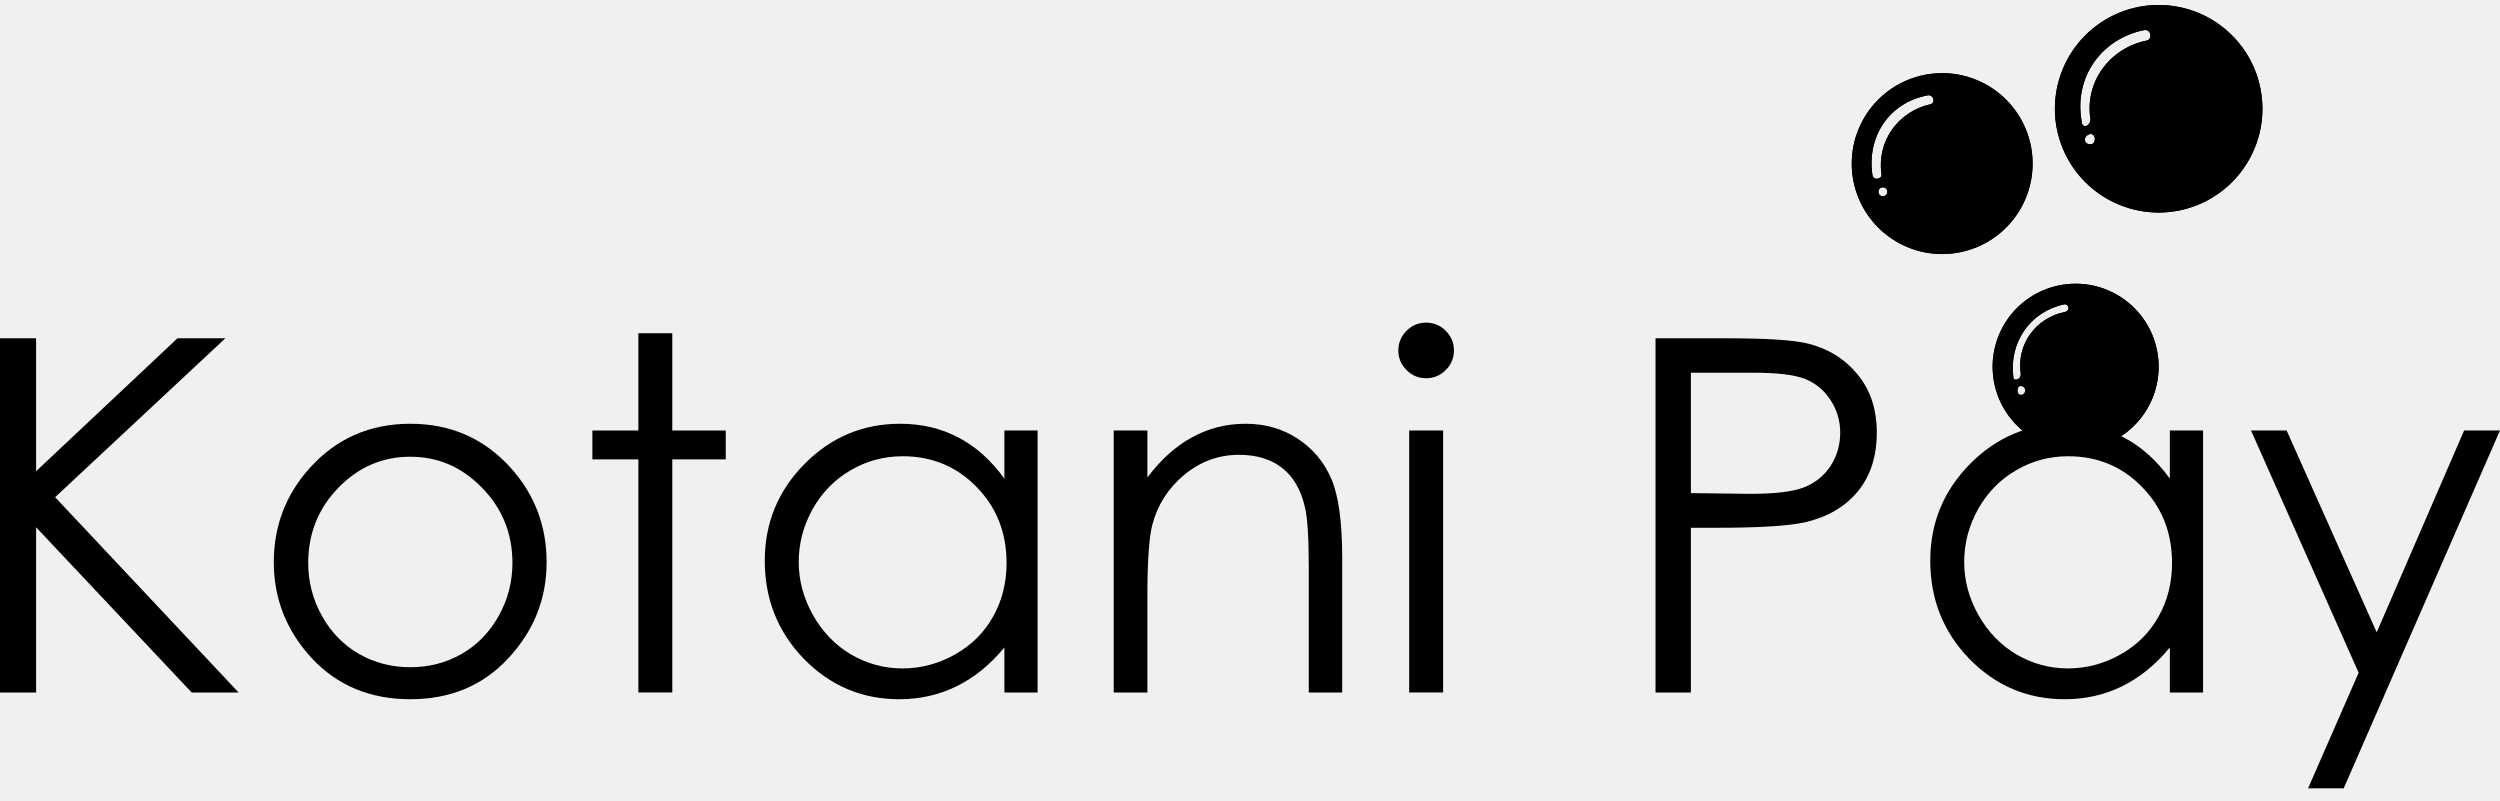
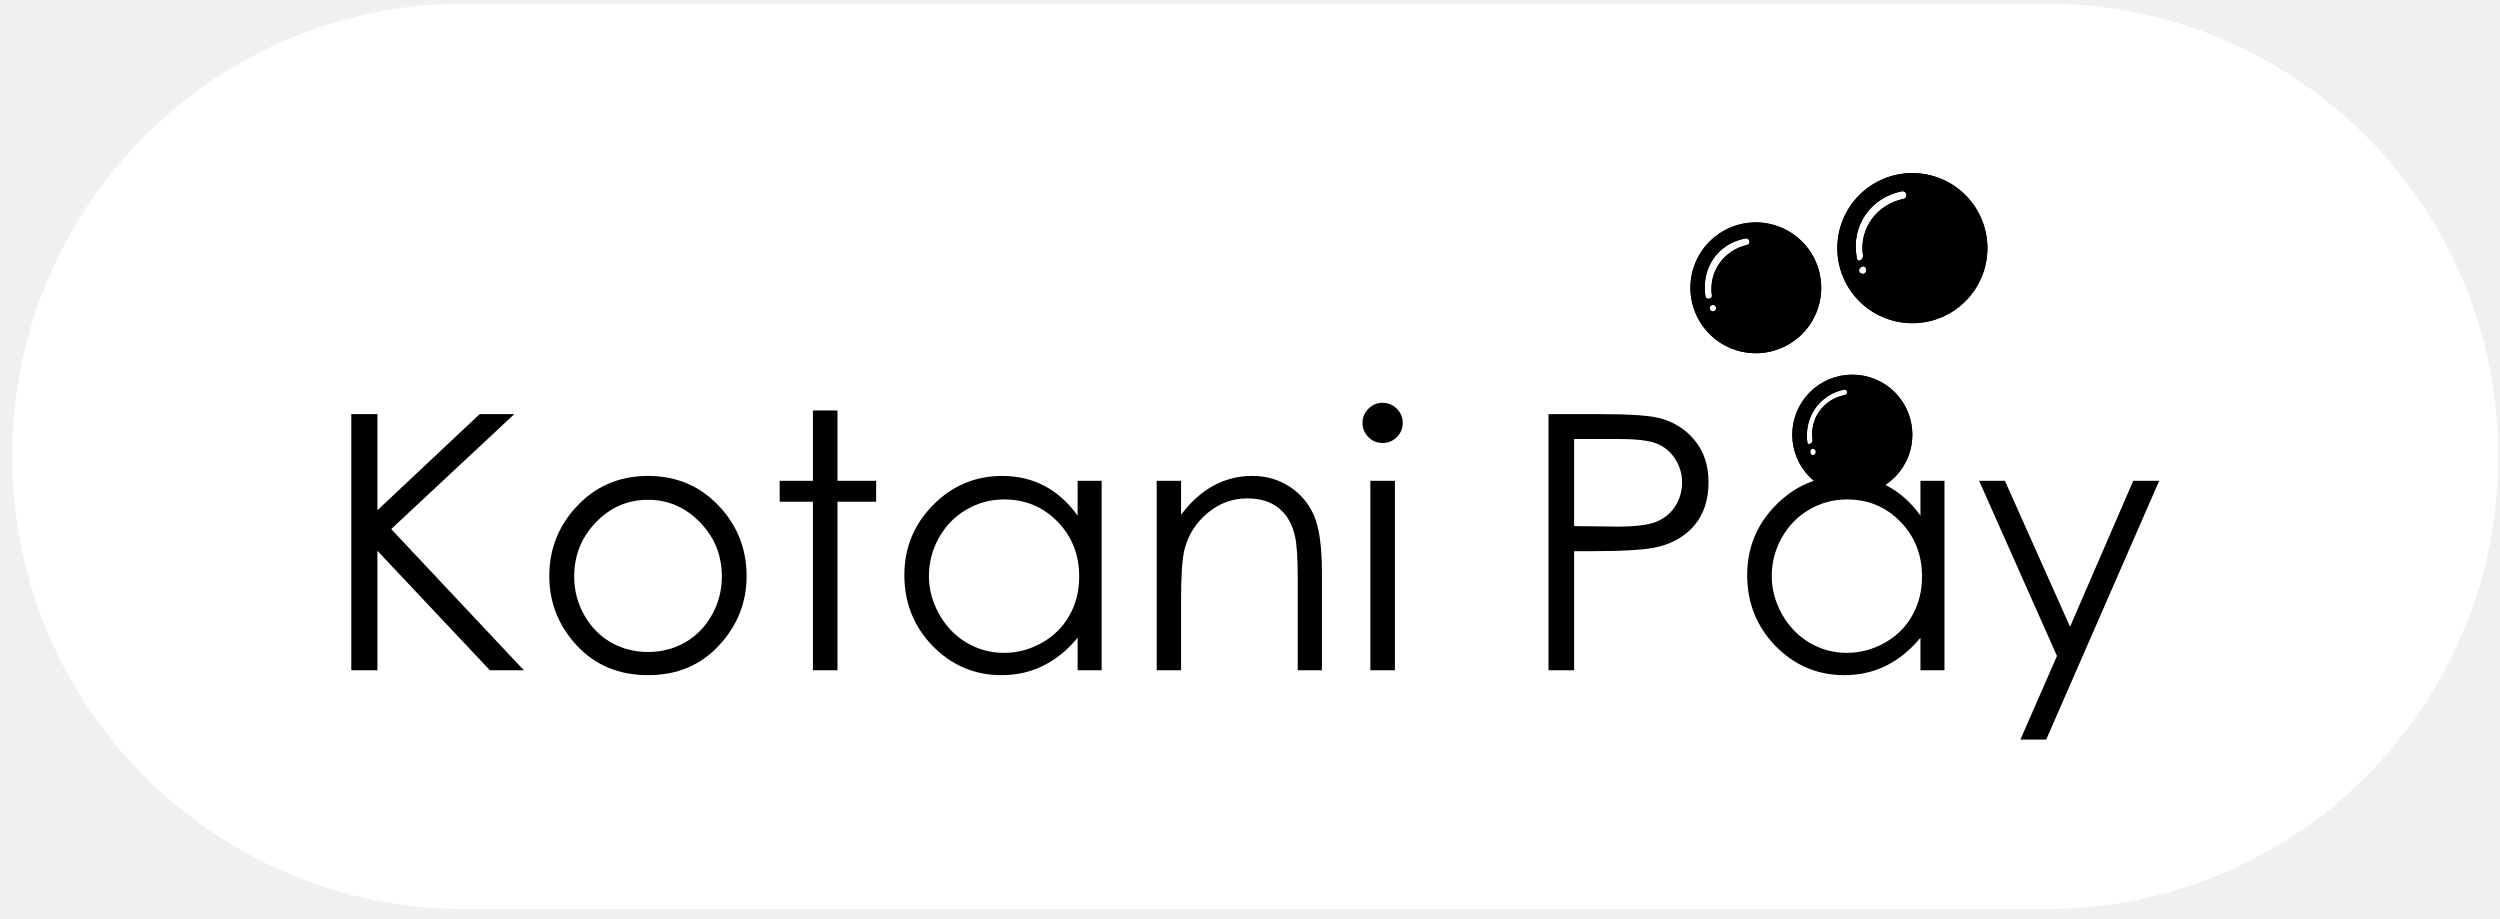
- <svg xmlns="http://www.w3.org/2000/svg" width="128" height="41" viewBox="0 0 128 41" fill="none">
-   <path d="M110.5 0.254C109.095 0.26 107.749 0.823 106.758 1.819C105.766 2.814 105.21 4.162 105.21 5.568C105.209 6.265 105.347 6.956 105.614 7.601C105.881 8.246 106.272 8.832 106.766 9.325C107.259 9.819 107.845 10.21 108.49 10.477C109.134 10.744 109.825 10.882 110.523 10.882C111.932 10.882 113.284 10.322 114.28 9.325C115.277 8.328 115.837 6.977 115.837 5.568C115.836 4.158 115.277 2.807 114.28 1.81C113.284 0.814 111.932 0.254 110.523 0.254C110.515 0.254 110.508 0.254 110.5 0.254ZM109.831 1.537C109.852 1.537 109.873 1.539 109.892 1.542C110.156 1.594 110.181 2.009 109.916 2.076C108.018 2.455 106.727 4.201 107.031 6.099C107.031 6.479 106.575 6.63 106.575 6.174C106.196 3.973 107.562 2 109.763 1.544C109.787 1.539 109.81 1.537 109.831 1.537ZM99.44 3.745C98.832 3.745 98.229 3.865 97.667 4.098C97.106 4.33 96.595 4.672 96.165 5.102C95.735 5.532 95.394 6.042 95.161 6.604C94.928 7.166 94.809 7.768 94.809 8.377C94.809 8.985 94.928 9.587 95.161 10.149C95.394 10.711 95.735 11.221 96.165 11.651C96.595 12.081 97.106 12.422 97.668 12.655C98.229 12.888 98.832 13.008 99.44 13.008C100.668 13.007 101.846 12.519 102.714 11.651C103.582 10.783 104.07 9.605 104.07 8.377C104.07 7.768 103.95 7.166 103.718 6.604C103.485 6.043 103.144 5.532 102.714 5.102C102.284 4.672 101.774 4.331 101.212 4.098C100.65 3.865 100.048 3.745 99.44 3.745ZM98.736 4.876C98.753 4.876 98.77 4.876 98.787 4.879C99.015 4.916 99.098 5.273 98.832 5.339C97.162 5.719 96.1 7.238 96.328 8.908C96.404 9.136 95.948 9.287 95.872 8.983C95.568 7.01 96.707 5.264 98.681 4.885C98.7 4.88 98.718 4.877 98.736 4.876ZM107.031 6.858C107.334 6.858 107.334 7.389 107.031 7.389C106.651 7.389 106.651 6.934 107.031 6.858ZM96.403 9.591C96.707 9.591 96.707 10.047 96.403 10.047C96.099 10.047 96.099 9.591 96.403 9.591ZM106.25 14.526C105.126 14.532 104.051 14.982 103.259 15.779C102.466 16.575 102.021 17.653 102.021 18.776C102.021 19.904 102.469 20.985 103.266 21.782C104.063 22.579 105.144 23.027 106.272 23.028C106.83 23.028 107.383 22.918 107.899 22.704C108.415 22.491 108.883 22.177 109.278 21.783C109.673 21.388 109.986 20.919 110.2 20.403C110.413 19.887 110.523 19.334 110.523 18.776C110.523 17.649 110.075 16.567 109.278 15.77C108.48 14.973 107.399 14.526 106.272 14.526C106.264 14.526 106.257 14.526 106.25 14.526ZM105.746 15.58C105.923 15.602 106.006 15.901 105.74 15.968C104.222 16.271 103.235 17.638 103.463 19.156C103.463 19.459 103.084 19.535 103.084 19.308C102.856 17.562 103.919 15.967 105.665 15.588C105.693 15.578 105.721 15.576 105.746 15.58ZM103.463 19.764C103.767 19.764 103.767 20.219 103.463 20.219C103.235 20.219 103.235 19.764 103.463 19.764Z" fill="black" />
-   <path d="M-0 17.32H1.849V24.125L9.086 17.32H11.54L2.823 25.457L12.218 35.456H9.814L1.849 26.998V35.456H-0V17.32Z" fill="white" />
-   <path d="M21.008 21.697C23.071 21.697 24.781 22.445 26.137 23.94C27.37 25.305 27.987 26.92 27.987 28.786C27.987 30.66 27.333 32.3 26.026 33.705C24.728 35.102 23.055 35.801 21.008 35.801C18.953 35.801 17.273 35.102 15.966 33.705C14.667 32.3 14.018 30.66 14.018 28.786C14.018 26.928 14.634 25.317 15.867 23.953C17.223 22.449 18.937 21.697 21.008 21.697ZM21.008 23.386C19.578 23.386 18.349 23.916 17.322 24.976C16.295 26.036 15.781 27.319 15.781 28.823C15.781 29.793 16.015 30.697 16.484 31.535C16.952 32.373 17.585 33.023 18.382 33.483C19.18 33.935 20.055 34.161 21.008 34.161C21.962 34.161 22.837 33.935 23.634 33.483C24.432 33.023 25.065 32.373 25.533 31.535C26.002 30.697 26.236 29.793 26.236 28.823C26.236 27.319 25.718 26.036 24.682 24.976C23.655 23.916 22.43 23.386 21.008 23.386Z" fill="white" />
-   <path d="M32.684 17.061H34.422V22.041H37.159V23.521H34.422V35.456H32.684V23.521H30.329V22.041H32.684V17.061Z" fill="white" />
-   <path d="M53.125 22.042V35.456H51.424V33.15C50.7 34.03 49.887 34.691 48.983 35.135C48.087 35.579 47.105 35.801 46.036 35.801C44.137 35.801 42.514 35.115 41.166 33.742C39.826 32.361 39.156 30.684 39.156 28.712C39.156 26.78 39.834 25.128 41.191 23.756C42.547 22.383 44.178 21.697 46.085 21.697C47.187 21.697 48.181 21.931 49.069 22.399C49.965 22.868 50.75 23.57 51.424 24.508V22.042H53.125ZM46.221 23.361C45.259 23.361 44.372 23.599 43.558 24.076C42.744 24.544 42.095 25.206 41.61 26.061C41.133 26.916 40.895 27.82 40.895 28.773C40.895 29.719 41.137 30.623 41.622 31.486C42.107 32.349 42.756 33.023 43.57 33.508C44.392 33.984 45.272 34.223 46.209 34.223C47.154 34.223 48.05 33.984 48.896 33.508C49.743 33.031 50.392 32.386 50.844 31.572C51.305 30.758 51.535 29.842 51.535 28.823C51.535 27.269 51.021 25.971 49.994 24.927C48.974 23.883 47.717 23.361 46.221 23.361Z" fill="white" />
-   <path d="M57.021 22.042H58.747V24.446C59.438 23.525 60.202 22.839 61.04 22.387C61.879 21.927 62.791 21.697 63.777 21.697C64.78 21.697 65.668 21.951 66.441 22.461C67.221 22.971 67.797 23.657 68.167 24.52C68.536 25.383 68.721 26.727 68.721 28.552V35.456H67.008V29.057C67.008 27.512 66.942 26.48 66.81 25.962C66.605 25.075 66.219 24.409 65.651 23.965C65.084 23.513 64.345 23.287 63.432 23.287C62.388 23.287 61.451 23.632 60.621 24.323C59.799 25.013 59.257 25.868 58.994 26.887C58.829 27.553 58.747 28.769 58.747 30.536V35.456H57.021V22.042Z" fill="white" />
-   <path d="M73.012 16.518C73.407 16.518 73.744 16.658 74.023 16.937C74.303 17.217 74.442 17.554 74.442 17.948C74.442 18.334 74.303 18.667 74.023 18.947C73.744 19.226 73.407 19.366 73.012 19.366C72.626 19.366 72.293 19.226 72.014 18.947C71.734 18.667 71.594 18.334 71.594 17.948C71.594 17.554 71.734 17.217 72.014 16.937C72.293 16.658 72.626 16.518 73.012 16.518ZM72.149 22.041H73.888V35.456H72.149V22.041Z" fill="white" />
-   <path d="M84.762 17.32H88.374C90.445 17.32 91.843 17.41 92.566 17.591C93.602 17.846 94.448 18.372 95.106 19.169C95.763 19.958 96.092 20.953 96.092 22.153C96.092 23.361 95.772 24.36 95.131 25.148C94.49 25.929 93.606 26.455 92.48 26.727C91.658 26.924 90.121 27.023 87.869 27.023H86.574V35.456H84.762V17.32ZM86.574 19.083V25.247L89.644 25.284C90.885 25.284 91.793 25.173 92.369 24.951C92.944 24.721 93.396 24.355 93.725 23.854C94.054 23.344 94.218 22.777 94.218 22.153C94.218 21.544 94.054 20.989 93.725 20.488C93.396 19.979 92.961 19.617 92.418 19.403C91.884 19.189 91.004 19.083 89.78 19.083L86.574 19.083Z" fill="white" />
-   <path d="M112.798 22.042V35.456H111.097V33.15C110.374 34.03 109.56 34.691 108.656 35.135C107.76 35.579 106.778 35.801 105.709 35.801C103.81 35.801 102.187 35.115 100.839 33.742C99.499 32.361 98.829 30.684 98.829 28.712C98.829 26.78 99.508 25.128 100.864 23.756C102.22 22.383 103.851 21.697 105.758 21.697C106.86 21.697 107.854 21.931 108.742 22.399C109.638 22.868 110.423 23.57 111.097 24.508V22.042H112.798ZM105.894 23.361C104.932 23.361 104.045 23.599 103.231 24.076C102.417 24.544 101.768 25.206 101.283 26.061C100.806 26.916 100.568 27.82 100.568 28.773C100.568 29.719 100.81 30.623 101.295 31.486C101.78 32.349 102.43 33.023 103.243 33.508C104.065 33.984 104.945 34.223 105.882 34.223C106.827 34.223 107.723 33.984 108.569 33.508C109.416 33.031 110.065 32.386 110.517 31.572C110.978 30.758 111.208 29.842 111.208 28.823C111.208 27.269 110.694 25.971 109.667 24.927C108.647 23.883 107.39 23.361 105.894 23.361Z" fill="white" />
-   <path d="M115.252 22.041H117.076L121.687 32.373L126.163 22.041H128L119.998 40.362H118.174L120.763 34.444L115.252 22.041Z" fill="white" />
-   <path d="M110.5 0.254C109.095 0.26 107.749 0.823 106.758 1.819C105.766 2.814 105.21 4.162 105.21 5.568C105.209 6.265 105.347 6.956 105.614 7.601C105.881 8.246 106.272 8.832 106.766 9.325C107.259 9.819 107.845 10.21 108.49 10.477C109.134 10.744 109.825 10.882 110.523 10.882C111.932 10.882 113.284 10.322 114.28 9.325C115.277 8.328 115.837 6.977 115.837 5.568C115.836 4.158 115.277 2.807 114.28 1.81C113.284 0.814 111.932 0.254 110.523 0.254C110.515 0.254 110.508 0.254 110.5 0.254ZM109.831 1.537C109.852 1.537 109.873 1.539 109.892 1.542C110.156 1.594 110.181 2.009 109.916 2.076C108.018 2.455 106.727 4.201 107.031 6.099C107.031 6.479 106.575 6.63 106.575 6.174C106.196 3.973 107.562 2 109.763 1.544C109.787 1.539 109.81 1.537 109.831 1.537ZM99.44 3.745C98.832 3.745 98.229 3.865 97.667 4.098C97.106 4.33 96.595 4.672 96.165 5.102C95.735 5.532 95.394 6.042 95.161 6.604C94.928 7.166 94.809 7.768 94.809 8.377C94.809 8.985 94.928 9.587 95.161 10.149C95.394 10.711 95.735 11.221 96.165 11.651C96.595 12.081 97.106 12.422 97.668 12.655C98.229 12.888 98.832 13.008 99.44 13.008C100.668 13.007 101.846 12.519 102.714 11.651C103.582 10.783 104.07 9.605 104.07 8.377C104.07 7.768 103.95 7.166 103.718 6.604C103.485 6.043 103.144 5.532 102.714 5.102C102.284 4.672 101.774 4.331 101.212 4.098C100.65 3.865 100.048 3.745 99.44 3.745ZM98.736 4.876C98.753 4.876 98.77 4.876 98.787 4.879C99.015 4.916 99.098 5.273 98.832 5.339C97.162 5.719 96.1 7.238 96.328 8.908C96.404 9.136 95.948 9.287 95.872 8.983C95.568 7.01 96.707 5.264 98.681 4.885C98.7 4.88 98.718 4.877 98.736 4.876ZM107.031 6.858C107.334 6.858 107.334 7.389 107.031 7.389C106.651 7.389 106.651 6.934 107.031 6.858ZM96.403 9.591C96.707 9.591 96.707 10.047 96.403 10.047C96.099 10.047 96.099 9.591 96.403 9.591ZM106.25 14.526C105.126 14.532 104.051 14.982 103.259 15.779C102.466 16.575 102.021 17.653 102.021 18.776C102.021 19.904 102.469 20.985 103.266 21.782C104.063 22.579 105.144 23.027 106.272 23.028C106.83 23.028 107.383 22.918 107.899 22.704C108.415 22.491 108.883 22.177 109.278 21.783C109.673 21.388 109.986 20.919 110.2 20.403C110.413 19.887 110.523 19.334 110.523 18.776C110.523 17.649 110.075 16.567 109.278 15.77C108.48 14.973 107.399 14.526 106.272 14.526C106.264 14.526 106.257 14.526 106.25 14.526ZM105.746 15.579C105.923 15.602 106.006 15.901 105.74 15.968C104.222 16.271 103.235 17.638 103.463 19.156C103.463 19.459 103.084 19.535 103.084 19.308C102.856 17.562 103.919 15.967 105.665 15.588C105.693 15.578 105.721 15.576 105.746 15.579ZM103.463 19.764C103.767 19.764 103.767 20.219 103.463 20.219C103.235 20.219 103.235 19.764 103.463 19.764Z" fill="black" />
-   <path d="M-0 17.32H1.849V24.125L9.086 17.32H11.54L2.823 25.457L12.218 35.456H9.814L1.849 26.998V35.456H-0V17.32Z" fill="black" />
-   <path d="M21.008 21.696C23.071 21.696 24.781 22.444 26.137 23.94C27.37 25.305 27.987 26.92 27.987 28.785C27.987 30.66 27.333 32.299 26.026 33.705C24.728 35.102 23.055 35.801 21.008 35.801C18.953 35.801 17.273 35.102 15.966 33.705C14.667 32.299 14.018 30.66 14.018 28.785C14.018 26.928 14.634 25.317 15.867 23.953C17.223 22.448 18.937 21.696 21.008 21.696ZM21.008 23.385C19.578 23.385 18.349 23.916 17.322 24.976C16.295 26.036 15.781 27.318 15.781 28.823C15.781 29.792 16.015 30.697 16.484 31.535C16.952 32.373 17.585 33.023 18.382 33.483C19.18 33.935 20.055 34.161 21.008 34.161C21.962 34.161 22.837 33.935 23.634 33.483C24.432 33.023 25.065 32.373 25.533 31.535C26.002 30.697 26.236 29.792 26.236 28.823C26.236 27.318 25.718 26.036 24.682 24.976C23.655 23.916 22.43 23.385 21.008 23.385Z" fill="black" />
-   <path d="M32.684 17.061H34.422V22.041H37.159V23.521H34.422V35.455H32.684V23.521H30.329V22.041H32.684V17.061Z" fill="black" />
-   <path d="M53.125 22.041V35.456H51.424V33.15C50.7 34.029 49.887 34.691 48.983 35.135C48.087 35.579 47.105 35.801 46.036 35.801C44.137 35.801 42.514 35.114 41.166 33.742C39.826 32.361 39.156 30.684 39.156 28.712C39.156 26.78 39.834 25.128 41.191 23.755C42.547 22.383 44.178 21.696 46.085 21.696C47.187 21.696 48.181 21.93 49.069 22.399C49.965 22.867 50.75 23.57 51.424 24.507V22.041H53.125ZM46.221 23.361C45.259 23.361 44.371 23.599 43.558 24.076C42.744 24.544 42.095 25.206 41.61 26.061C41.133 26.916 40.895 27.82 40.895 28.773C40.895 29.718 41.137 30.622 41.622 31.485C42.107 32.349 42.756 33.023 43.57 33.508C44.392 33.984 45.272 34.223 46.209 34.223C47.154 34.223 48.05 33.984 48.896 33.508C49.743 33.031 50.392 32.386 50.844 31.572C51.305 30.758 51.535 29.842 51.535 28.823C51.535 27.269 51.021 25.97 49.994 24.927C48.974 23.883 47.717 23.361 46.221 23.361Z" fill="black" />
-   <path d="M57.021 22.041H58.747V24.446C59.438 23.525 60.202 22.839 61.04 22.387C61.879 21.926 62.791 21.696 63.777 21.696C64.78 21.696 65.668 21.951 66.441 22.461C67.221 22.97 67.797 23.657 68.166 24.52C68.536 25.383 68.721 26.727 68.721 28.551V35.456H67.008V29.057C67.008 27.512 66.942 26.48 66.81 25.962C66.605 25.074 66.219 24.409 65.651 23.965C65.084 23.513 64.345 23.287 63.432 23.287C62.388 23.287 61.451 23.632 60.621 24.322C59.799 25.013 59.257 25.868 58.994 26.887C58.829 27.553 58.747 28.769 58.747 30.536V35.456H57.021V22.041Z" fill="black" />
-   <path d="M73.012 16.518C73.407 16.518 73.744 16.658 74.023 16.937C74.303 17.217 74.442 17.554 74.442 17.948C74.442 18.334 74.303 18.667 74.023 18.947C73.744 19.226 73.407 19.366 73.012 19.366C72.626 19.366 72.293 19.226 72.014 18.947C71.734 18.667 71.594 18.334 71.594 17.948C71.594 17.554 71.734 17.217 72.014 16.937C72.293 16.658 72.626 16.518 73.012 16.518ZM72.149 22.041H73.888V35.455H72.149V22.041Z" fill="black" />
-   <path d="M84.762 17.32H88.374C90.445 17.32 91.843 17.41 92.566 17.591C93.602 17.846 94.448 18.372 95.106 19.169C95.763 19.958 96.092 20.953 96.092 22.153C96.092 23.361 95.772 24.359 95.131 25.148C94.489 25.929 93.606 26.455 92.48 26.727C91.658 26.924 90.121 27.023 87.869 27.023H86.574V35.456H84.762V17.32ZM86.574 19.083V25.247L89.644 25.284C90.885 25.284 91.793 25.173 92.369 24.951C92.944 24.721 93.396 24.355 93.725 23.854C94.054 23.344 94.218 22.777 94.218 22.153C94.218 21.544 94.054 20.989 93.725 20.488C93.396 19.979 92.961 19.617 92.418 19.403C91.884 19.189 91.004 19.083 89.78 19.083L86.574 19.083Z" fill="black" />
-   <path d="M112.797 22.041V35.456H111.096V33.15C110.373 34.029 109.559 34.691 108.655 35.135C107.759 35.579 106.777 35.801 105.708 35.801C103.809 35.801 102.186 35.114 100.838 33.742C99.498 32.361 98.829 30.684 98.829 28.712C98.829 26.78 99.507 25.128 100.863 23.755C102.219 22.383 103.851 21.696 105.757 21.696C106.859 21.696 107.853 21.93 108.741 22.399C109.637 22.867 110.422 23.57 111.096 24.507V22.041H112.797ZM105.893 23.361C104.931 23.361 104.044 23.599 103.23 24.076C102.416 24.544 101.767 25.206 101.282 26.061C100.805 26.916 100.567 27.82 100.567 28.773C100.567 29.718 100.809 30.622 101.294 31.485C101.779 32.349 102.429 33.023 103.242 33.508C104.064 33.984 104.944 34.223 105.881 34.223C106.826 34.223 107.722 33.984 108.568 33.508C109.415 33.031 110.064 32.386 110.516 31.572C110.977 30.758 111.207 29.842 111.207 28.823C111.207 27.269 110.693 25.97 109.666 24.927C108.647 23.883 107.389 23.361 105.893 23.361Z" fill="black" />
-   <path d="M115.251 22.041H117.076L121.687 32.373L126.162 22.041H127.999L119.998 40.362H118.173L120.762 34.444L115.251 22.041Z" fill="black" />
+ <svg xmlns="http://www.w3.org/2000/svg" width="177" height="65" viewBox="0 0 177 65" fill="none">
+   <rect x="0.872" y="0.254" width="176" height="64.108" rx="32" fill="white" />
+   <path d="M135.372 12.254C133.967 12.26 132.621 12.823 131.63 13.819C130.638 14.814 130.082 16.162 130.082 17.568C130.082 18.265 130.219 18.956 130.486 19.601C130.753 20.246 131.144 20.832 131.638 21.325C132.131 21.819 132.717 22.21 133.362 22.477C134.006 22.744 134.697 22.882 135.395 22.882C136.805 22.882 138.156 22.322 139.152 21.325C140.149 20.328 140.709 18.977 140.709 17.568C140.709 16.158 140.149 14.807 139.152 13.81C138.156 12.814 136.804 12.254 135.395 12.254C135.388 12.254 135.38 12.254 135.372 12.254ZM134.703 13.537C134.724 13.537 134.745 13.539 134.764 13.542C135.028 13.594 135.053 14.009 134.788 14.076C132.89 14.455 131.599 16.201 131.903 18.099C131.903 18.479 131.448 18.63 131.448 18.174C131.068 15.973 132.434 14 134.635 13.544C134.659 13.539 134.682 13.537 134.703 13.537ZM124.312 15.745C123.704 15.745 123.101 15.865 122.539 16.098C121.978 16.33 121.467 16.672 121.037 17.102C120.607 17.532 120.266 18.042 120.033 18.604C119.8 19.166 119.681 19.768 119.681 20.377C119.681 20.985 119.801 21.587 120.033 22.149C120.266 22.711 120.607 23.221 121.037 23.651C121.467 24.081 121.978 24.422 122.54 24.655C123.101 24.888 123.704 25.008 124.312 25.008C125.54 25.007 126.718 24.519 127.586 23.651C128.454 22.782 128.942 21.605 128.942 20.377C128.942 19.768 128.822 19.166 128.59 18.604C128.357 18.043 128.016 17.532 127.586 17.102C127.156 16.672 126.646 16.331 126.084 16.098C125.522 15.865 124.92 15.745 124.312 15.745ZM123.608 16.876C123.626 16.876 123.642 16.876 123.659 16.879C123.887 16.916 123.97 17.273 123.704 17.34C122.034 17.719 120.972 19.238 121.2 20.908C121.276 21.136 120.82 21.287 120.744 20.983C120.44 19.01 121.579 17.265 123.553 16.885C123.572 16.88 123.59 16.877 123.608 16.876ZM131.903 18.858C132.206 18.858 132.206 19.389 131.903 19.389C131.523 19.389 131.523 18.934 131.903 18.858ZM121.275 21.591C121.579 21.591 121.579 22.047 121.275 22.047C120.971 22.047 120.971 21.591 121.275 21.591ZM131.122 26.526C129.998 26.532 128.923 26.982 128.131 27.779C127.338 28.575 126.893 29.653 126.893 30.776C126.893 31.904 127.341 32.985 128.138 33.782C128.935 34.58 130.016 35.028 131.144 35.028C131.702 35.028 132.255 34.918 132.771 34.704C133.287 34.491 133.755 34.177 134.15 33.783C134.545 33.388 134.858 32.919 135.072 32.403C135.285 31.887 135.395 31.334 135.395 30.776C135.395 29.649 134.947 28.567 134.15 27.77C133.352 26.973 132.271 26.526 131.144 26.526C131.136 26.526 131.129 26.526 131.122 26.526ZM130.618 27.58C130.795 27.602 130.878 27.901 130.612 27.968C129.094 28.271 128.107 29.638 128.335 31.156C128.335 31.459 127.956 31.535 127.956 31.308C127.728 29.562 128.791 27.967 130.537 27.588C130.565 27.578 130.593 27.576 130.618 27.58ZM128.335 31.764C128.639 31.764 128.639 32.219 128.335 32.219C128.107 32.219 128.107 31.764 128.335 31.764Z" fill="black" />
+   <path d="M24.872 29.32H26.721V36.125L33.958 29.32H36.412L27.695 37.457L37.09 47.456H34.686L26.721 38.998V47.456H24.872V29.32Z" fill="white" />
+   <path d="M45.88 33.697C47.944 33.697 49.653 34.444 51.009 35.94C52.242 37.305 52.859 38.92 52.859 40.786C52.859 42.66 52.205 44.3 50.898 45.705C49.6 47.102 47.927 47.801 45.88 47.801C43.826 47.801 42.145 47.102 40.838 45.705C39.539 44.3 38.89 42.66 38.89 40.786C38.89 38.928 39.506 37.317 40.739 35.953C42.095 34.449 43.809 33.697 45.88 33.697ZM45.88 35.386C44.45 35.386 43.221 35.916 42.194 36.976C41.167 38.036 40.653 39.319 40.653 40.823C40.653 41.793 40.887 42.697 41.356 43.535C41.824 44.373 42.457 45.023 43.254 45.483C44.052 45.935 44.927 46.161 45.88 46.161C46.834 46.161 47.709 45.935 48.507 45.483C49.304 45.023 49.937 44.373 50.405 43.535C50.874 42.697 51.108 41.793 51.108 40.823C51.108 39.319 50.59 38.036 49.554 36.976C48.527 35.916 47.302 35.386 45.88 35.386Z" fill="white" />
+   <path d="M57.556 29.061H59.294V34.041H62.031V35.521H59.294V47.456H57.556V35.521H55.201V34.041H57.556V29.061Z" fill="white" />
+   <path d="M77.997 34.042V47.456H76.296V45.15C75.573 46.03 74.759 46.691 73.855 47.135C72.959 47.579 71.977 47.801 70.908 47.801C69.009 47.801 67.386 47.115 66.038 45.742C64.698 44.361 64.028 42.684 64.028 40.712C64.028 38.78 64.707 37.128 66.063 35.755C67.419 34.383 69.05 33.697 70.957 33.697C72.059 33.697 73.053 33.931 73.941 34.399C74.837 34.868 75.622 35.571 76.296 36.508V34.042H77.997ZM71.093 35.361C70.131 35.361 69.244 35.599 68.43 36.076C67.616 36.544 66.967 37.206 66.482 38.061C66.005 38.916 65.767 39.82 65.767 40.773C65.767 41.719 66.009 42.623 66.494 43.486C66.979 44.349 67.629 45.023 68.442 45.508C69.264 45.984 70.144 46.223 71.081 46.223C72.026 46.223 72.922 45.984 73.768 45.508C74.615 45.031 75.264 44.386 75.716 43.572C76.177 42.758 76.407 41.842 76.407 40.823C76.407 39.269 75.893 37.971 74.866 36.927C73.847 35.883 72.589 35.361 71.093 35.361Z" fill="white" />
+   <path d="M81.893 34.042H83.619V36.446C84.31 35.525 85.074 34.839 85.912 34.387C86.751 33.927 87.663 33.697 88.65 33.697C89.652 33.697 90.54 33.951 91.313 34.461C92.093 34.971 92.669 35.657 93.039 36.52C93.409 37.383 93.593 38.727 93.593 40.551V47.456H91.88V41.057C91.88 39.512 91.814 38.48 91.682 37.962C91.477 37.075 91.091 36.409 90.523 35.965C89.956 35.513 89.217 35.287 88.304 35.287C87.26 35.287 86.323 35.632 85.493 36.323C84.671 37.013 84.129 37.868 83.866 38.887C83.701 39.553 83.619 40.769 83.619 42.536V47.456H81.893V34.042Z" fill="white" />
+   <path d="M97.884 28.518C98.279 28.518 98.616 28.658 98.895 28.937C99.175 29.217 99.314 29.554 99.314 29.948C99.314 30.334 99.175 30.667 98.895 30.947C98.616 31.226 98.279 31.366 97.884 31.366C97.498 31.366 97.165 31.226 96.886 30.947C96.606 30.667 96.466 30.334 96.466 29.948C96.466 29.554 96.606 29.217 96.886 28.937C97.165 28.658 97.498 28.518 97.884 28.518ZM97.021 34.041H98.76V47.456H97.021V34.041Z" fill="white" />
+   <path d="M109.634 29.32H113.246C115.318 29.32 116.715 29.41 117.438 29.591C118.474 29.846 119.32 30.372 119.978 31.169C120.636 31.958 120.964 32.953 120.964 34.153C120.964 35.361 120.644 36.359 120.003 37.148C119.362 37.929 118.478 38.455 117.352 38.727C116.53 38.924 114.993 39.023 112.741 39.023H111.446V47.456H109.634V29.32ZM111.446 31.083V37.247L114.516 37.284C115.757 37.284 116.666 37.173 117.241 36.951C117.816 36.721 118.268 36.355 118.597 35.854C118.926 35.344 119.09 34.777 119.09 34.153C119.09 33.544 118.926 32.989 118.597 32.488C118.268 31.979 117.833 31.617 117.29 31.403C116.756 31.189 115.877 31.083 114.652 31.083L111.446 31.083Z" fill="white" />
+   <path d="M137.67 34.042V47.456H135.969V45.15C135.246 46.03 134.432 46.691 133.528 47.135C132.632 47.579 131.65 47.801 130.581 47.801C128.682 47.801 127.059 47.115 125.711 45.742C124.371 44.361 123.702 42.684 123.702 40.712C123.702 38.78 124.38 37.128 125.736 35.755C127.092 34.383 128.724 33.697 130.63 33.697C131.732 33.697 132.726 33.931 133.614 34.399C134.51 34.868 135.295 35.571 135.969 36.508V34.042H137.67ZM130.766 35.361C129.804 35.361 128.917 35.599 128.103 36.076C127.289 36.544 126.64 37.206 126.155 38.061C125.678 38.916 125.44 39.82 125.44 40.773C125.44 41.719 125.682 42.623 126.167 43.486C126.652 44.349 127.302 45.023 128.115 45.508C128.937 45.984 129.817 46.223 130.754 46.223C131.699 46.223 132.595 45.984 133.441 45.508C134.288 45.031 134.937 44.386 135.389 43.572C135.85 42.758 136.08 41.842 136.08 40.823C136.08 39.269 135.566 37.971 134.539 36.927C133.52 35.883 132.262 35.361 130.766 35.361Z" fill="white" />
+   <path d="M140.124 34.041H141.948L146.559 44.373L151.035 34.041H152.872L144.87 52.362H143.046L145.635 46.444L140.124 34.041Z" fill="white" />
+   <path d="M135.372 12.254C133.967 12.26 132.621 12.823 131.63 13.819C130.638 14.814 130.082 16.162 130.082 17.568C130.082 18.265 130.219 18.956 130.486 19.601C130.753 20.246 131.144 20.832 131.638 21.325C132.131 21.819 132.717 22.21 133.362 22.477C134.006 22.744 134.697 22.882 135.395 22.882C136.805 22.882 138.156 22.322 139.152 21.325C140.149 20.328 140.709 18.977 140.709 17.568C140.709 16.158 140.149 14.807 139.152 13.81C138.156 12.814 136.804 12.254 135.395 12.254C135.388 12.254 135.38 12.254 135.372 12.254ZM134.703 13.537C134.724 13.537 134.745 13.539 134.764 13.542C135.028 13.594 135.053 14.009 134.788 14.076C132.89 14.455 131.599 16.201 131.903 18.099C131.903 18.479 131.447 18.63 131.447 18.174C131.068 15.973 132.434 14 134.635 13.544C134.659 13.539 134.682 13.537 134.703 13.537ZM124.312 15.745C123.704 15.745 123.101 15.865 122.539 16.098C121.978 16.33 121.467 16.672 121.037 17.102C120.607 17.532 120.266 18.042 120.033 18.604C119.8 19.166 119.681 19.768 119.681 20.377C119.681 20.985 119.801 21.587 120.033 22.149C120.266 22.711 120.607 23.221 121.037 23.651C121.467 24.081 121.978 24.422 122.54 24.655C123.101 24.888 123.704 25.008 124.312 25.008C125.54 25.007 126.718 24.519 127.586 23.651C128.454 22.782 128.942 21.605 128.942 20.377C128.942 19.768 128.822 19.166 128.59 18.604C128.357 18.043 128.016 17.532 127.586 17.102C127.156 16.672 126.646 16.331 126.084 16.098C125.522 15.865 124.92 15.745 124.312 15.745ZM123.608 16.876C123.626 16.876 123.642 16.876 123.659 16.879C123.887 16.916 123.97 17.273 123.704 17.339C122.034 17.719 120.972 19.238 121.2 20.908C121.276 21.136 120.82 21.287 120.744 20.983C120.44 19.01 121.579 17.265 123.553 16.885C123.572 16.88 123.59 16.877 123.608 16.876ZM131.903 18.858C132.206 18.858 132.206 19.389 131.903 19.389C131.523 19.389 131.523 18.934 131.903 18.858ZM121.275 21.591C121.579 21.591 121.579 22.047 121.275 22.047C120.971 22.047 120.971 21.591 121.275 21.591ZM131.122 26.526C129.998 26.532 128.923 26.982 128.131 27.779C127.338 28.575 126.893 29.653 126.893 30.776C126.893 31.904 127.341 32.985 128.138 33.782C128.935 34.58 130.016 35.028 131.144 35.028C131.702 35.028 132.255 34.918 132.771 34.704C133.287 34.491 133.755 34.177 134.15 33.783C134.545 33.388 134.858 32.919 135.072 32.403C135.285 31.887 135.395 31.334 135.395 30.776C135.395 29.649 134.947 28.567 134.15 27.77C133.352 26.973 132.271 26.526 131.144 26.526C131.136 26.526 131.129 26.526 131.122 26.526ZM130.618 27.579C130.795 27.602 130.878 27.901 130.612 27.968C129.094 28.271 128.107 29.638 128.335 31.156C128.335 31.459 127.956 31.535 127.956 31.308C127.728 29.562 128.791 27.967 130.537 27.588C130.565 27.578 130.593 27.576 130.618 27.579ZM128.335 31.764C128.639 31.764 128.639 32.219 128.335 32.219C128.107 32.219 128.107 31.764 128.335 31.764Z" fill="black" />
+   <path d="M24.872 29.32H26.721V36.125L33.958 29.32H36.412L27.695 37.457L37.09 47.456H34.686L26.721 38.998V47.456H24.872V29.32Z" fill="black" />
+   <path d="M45.88 33.696C47.944 33.696 49.653 34.444 51.009 35.94C52.242 37.305 52.859 38.92 52.859 40.785C52.859 42.66 52.205 44.299 50.898 45.705C49.6 47.102 47.927 47.801 45.88 47.801C43.826 47.801 42.145 47.102 40.838 45.705C39.539 44.299 38.89 42.66 38.89 40.785C38.89 38.928 39.506 37.317 40.739 35.953C42.095 34.448 43.809 33.696 45.88 33.696ZM45.88 35.385C44.45 35.385 43.221 35.916 42.194 36.976C41.167 38.036 40.653 39.318 40.653 40.822C40.653 41.792 40.887 42.697 41.356 43.535C41.824 44.373 42.457 45.023 43.254 45.483C44.052 45.935 44.927 46.161 45.88 46.161C46.834 46.161 47.709 45.935 48.507 45.483C49.304 45.023 49.937 44.373 50.405 43.535C50.874 42.697 51.108 41.792 51.108 40.822C51.108 39.318 50.59 38.036 49.554 36.976C48.527 35.916 47.302 35.385 45.88 35.385Z" fill="black" />
+   <path d="M57.556 29.061H59.294V34.041H62.031V35.521H59.294V47.455H57.556V35.521H55.201V34.041H57.556V29.061Z" fill="black" />
+   <path d="M77.997 34.041V47.456H76.296V45.15C75.573 46.029 74.759 46.691 73.855 47.135C72.959 47.579 71.977 47.801 70.908 47.801C69.009 47.801 67.386 47.114 66.038 45.742C64.698 44.361 64.028 42.684 64.028 40.712C64.028 38.78 64.707 37.128 66.063 35.755C67.419 34.383 69.05 33.696 70.957 33.696C72.059 33.696 73.053 33.931 73.941 34.399C74.837 34.867 75.622 35.57 76.296 36.507V34.041H77.997ZM71.093 35.361C70.131 35.361 69.244 35.599 68.43 36.076C67.616 36.544 66.967 37.206 66.482 38.061C66.005 38.916 65.767 39.82 65.767 40.773C65.767 41.718 66.009 42.623 66.494 43.486C66.979 44.349 67.629 45.023 68.442 45.508C69.264 45.984 70.144 46.223 71.081 46.223C72.026 46.223 72.922 45.984 73.768 45.508C74.615 45.031 75.264 44.386 75.716 43.572C76.177 42.758 76.407 41.842 76.407 40.822C76.407 39.269 75.893 37.97 74.866 36.926C73.846 35.883 72.589 35.361 71.093 35.361Z" fill="black" />
+   <path d="M81.893 34.041H83.619V36.446C84.31 35.525 85.074 34.839 85.912 34.387C86.751 33.926 87.663 33.696 88.65 33.696C89.652 33.696 90.54 33.951 91.313 34.461C92.093 34.97 92.669 35.657 93.039 36.52C93.409 37.383 93.593 38.727 93.593 40.551V47.456H91.88V41.057C91.88 39.511 91.814 38.48 91.682 37.962C91.477 37.074 91.091 36.409 90.523 35.965C89.956 35.513 89.217 35.287 88.304 35.287C87.26 35.287 86.323 35.632 85.493 36.322C84.671 37.013 84.129 37.868 83.866 38.887C83.701 39.553 83.619 40.769 83.619 42.536V47.456H81.893V34.041Z" fill="black" />
+   <path d="M97.884 28.518C98.279 28.518 98.616 28.658 98.895 28.937C99.175 29.217 99.314 29.554 99.314 29.948C99.314 30.334 99.175 30.667 98.895 30.947C98.616 31.226 98.279 31.366 97.884 31.366C97.498 31.366 97.165 31.226 96.886 30.947C96.606 30.667 96.466 30.334 96.466 29.948C96.466 29.554 96.606 29.217 96.886 28.937C97.165 28.658 97.498 28.518 97.884 28.518ZM97.021 34.041H98.76V47.455H97.021V34.041Z" fill="black" />
+   <path d="M109.634 29.32H113.246C115.318 29.32 116.715 29.41 117.438 29.591C118.474 29.846 119.32 30.372 119.978 31.169C120.636 31.958 120.964 32.953 120.964 34.153C120.964 35.361 120.644 36.359 120.003 37.148C119.362 37.929 118.478 38.455 117.352 38.727C116.53 38.924 114.993 39.023 112.741 39.023H111.446V47.456H109.634V29.32ZM111.446 31.083V37.247L114.516 37.284C115.757 37.284 116.666 37.173 117.241 36.951C117.816 36.721 118.268 36.355 118.597 35.854C118.926 35.344 119.09 34.777 119.09 34.153C119.09 33.544 118.926 32.989 118.597 32.488C118.268 31.979 117.833 31.617 117.29 31.403C116.756 31.189 115.877 31.083 114.652 31.083L111.446 31.083Z" fill="black" />
+   <path d="M137.669 34.041V47.456H135.968V45.15C135.245 46.029 134.431 46.691 133.527 47.135C132.631 47.579 131.649 47.801 130.58 47.801C128.682 47.801 127.058 47.114 125.71 45.742C124.371 44.361 123.701 42.684 123.701 40.712C123.701 38.78 124.379 37.128 125.735 35.755C127.091 34.383 128.723 33.696 130.63 33.696C131.731 33.696 132.725 33.931 133.613 34.399C134.509 34.867 135.294 35.57 135.968 36.507V34.041H137.669ZM130.765 35.361C129.803 35.361 128.916 35.599 128.102 36.076C127.288 36.544 126.639 37.206 126.154 38.061C125.677 38.916 125.439 39.82 125.439 40.773C125.439 41.718 125.681 42.623 126.166 43.486C126.651 44.349 127.301 45.023 128.114 45.508C128.936 45.984 129.816 46.223 130.753 46.223C131.698 46.223 132.594 45.984 133.441 45.508C134.287 45.031 134.936 44.386 135.389 43.572C135.849 42.758 136.079 41.842 136.079 40.822C136.079 39.269 135.565 37.97 134.538 36.926C133.519 35.883 132.261 35.361 130.765 35.361Z" fill="black" />
+   <path d="M140.123 34.041H141.948L146.559 44.373L151.034 34.041H152.871L144.87 52.362H143.045L145.634 46.444L140.123 34.041Z" fill="black" />
</svg>
